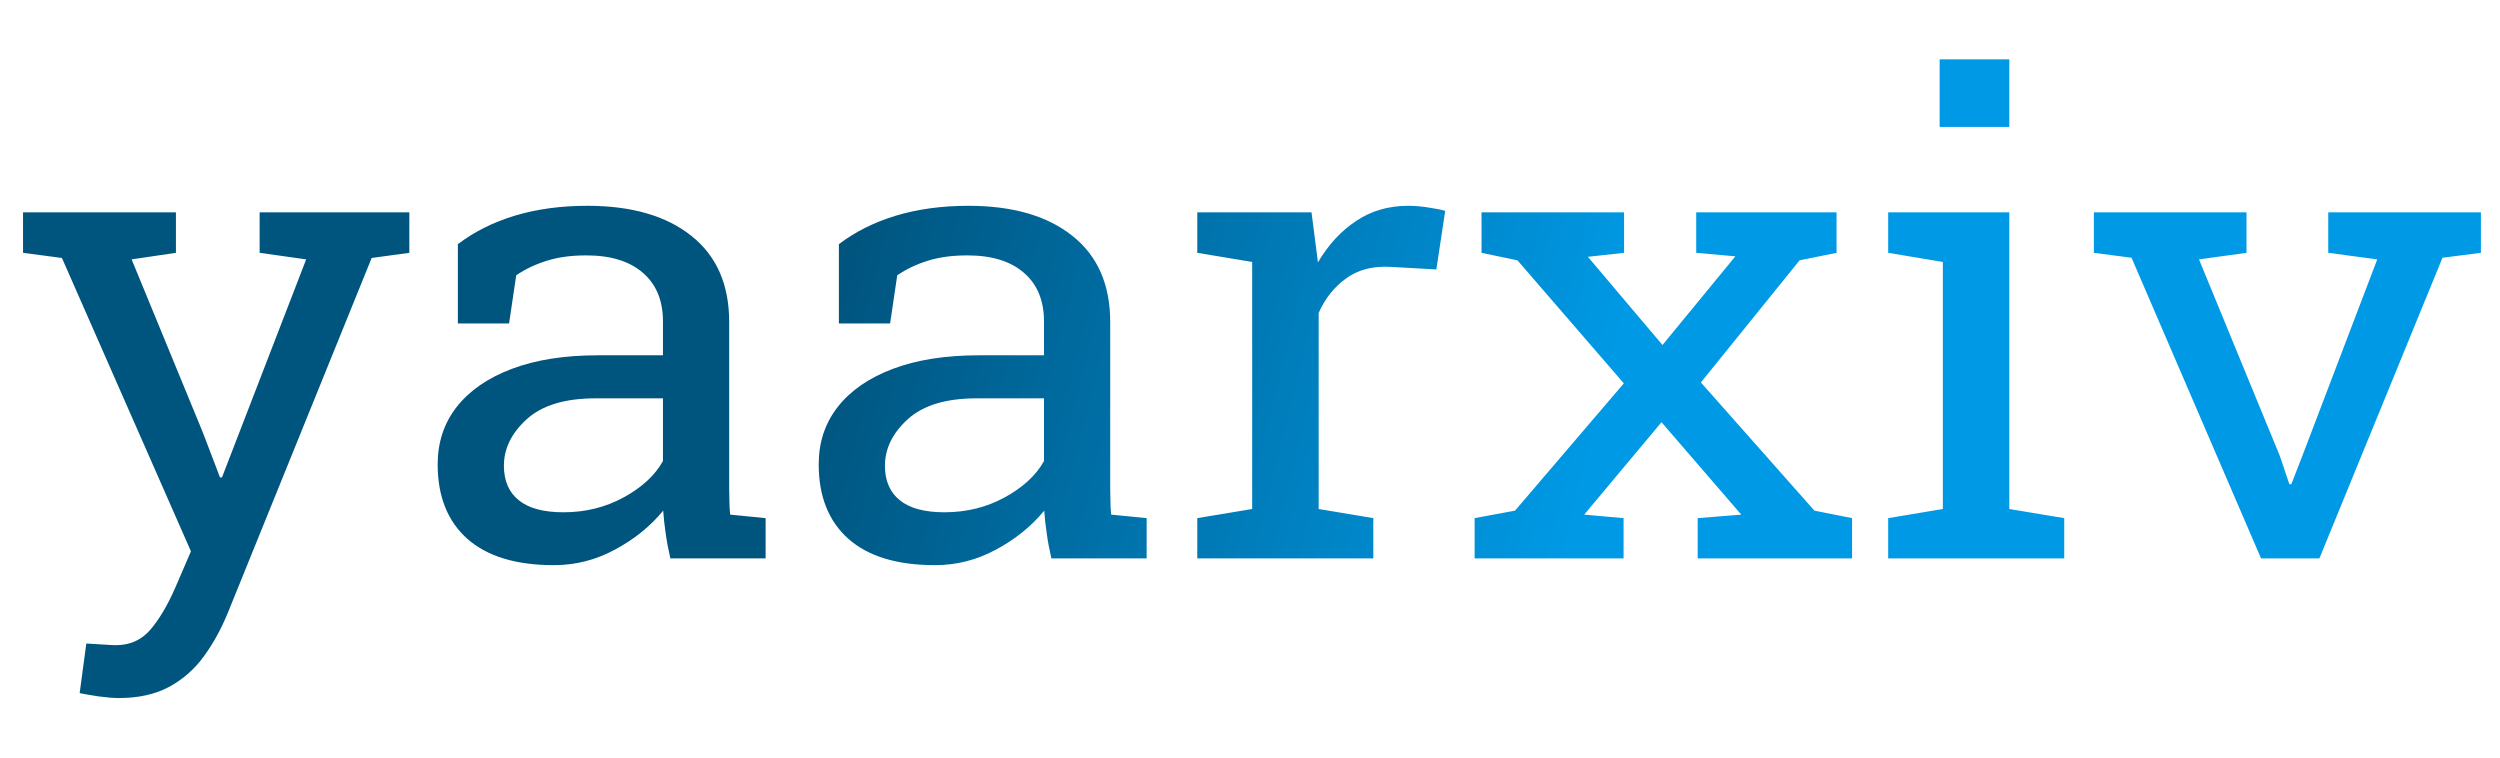
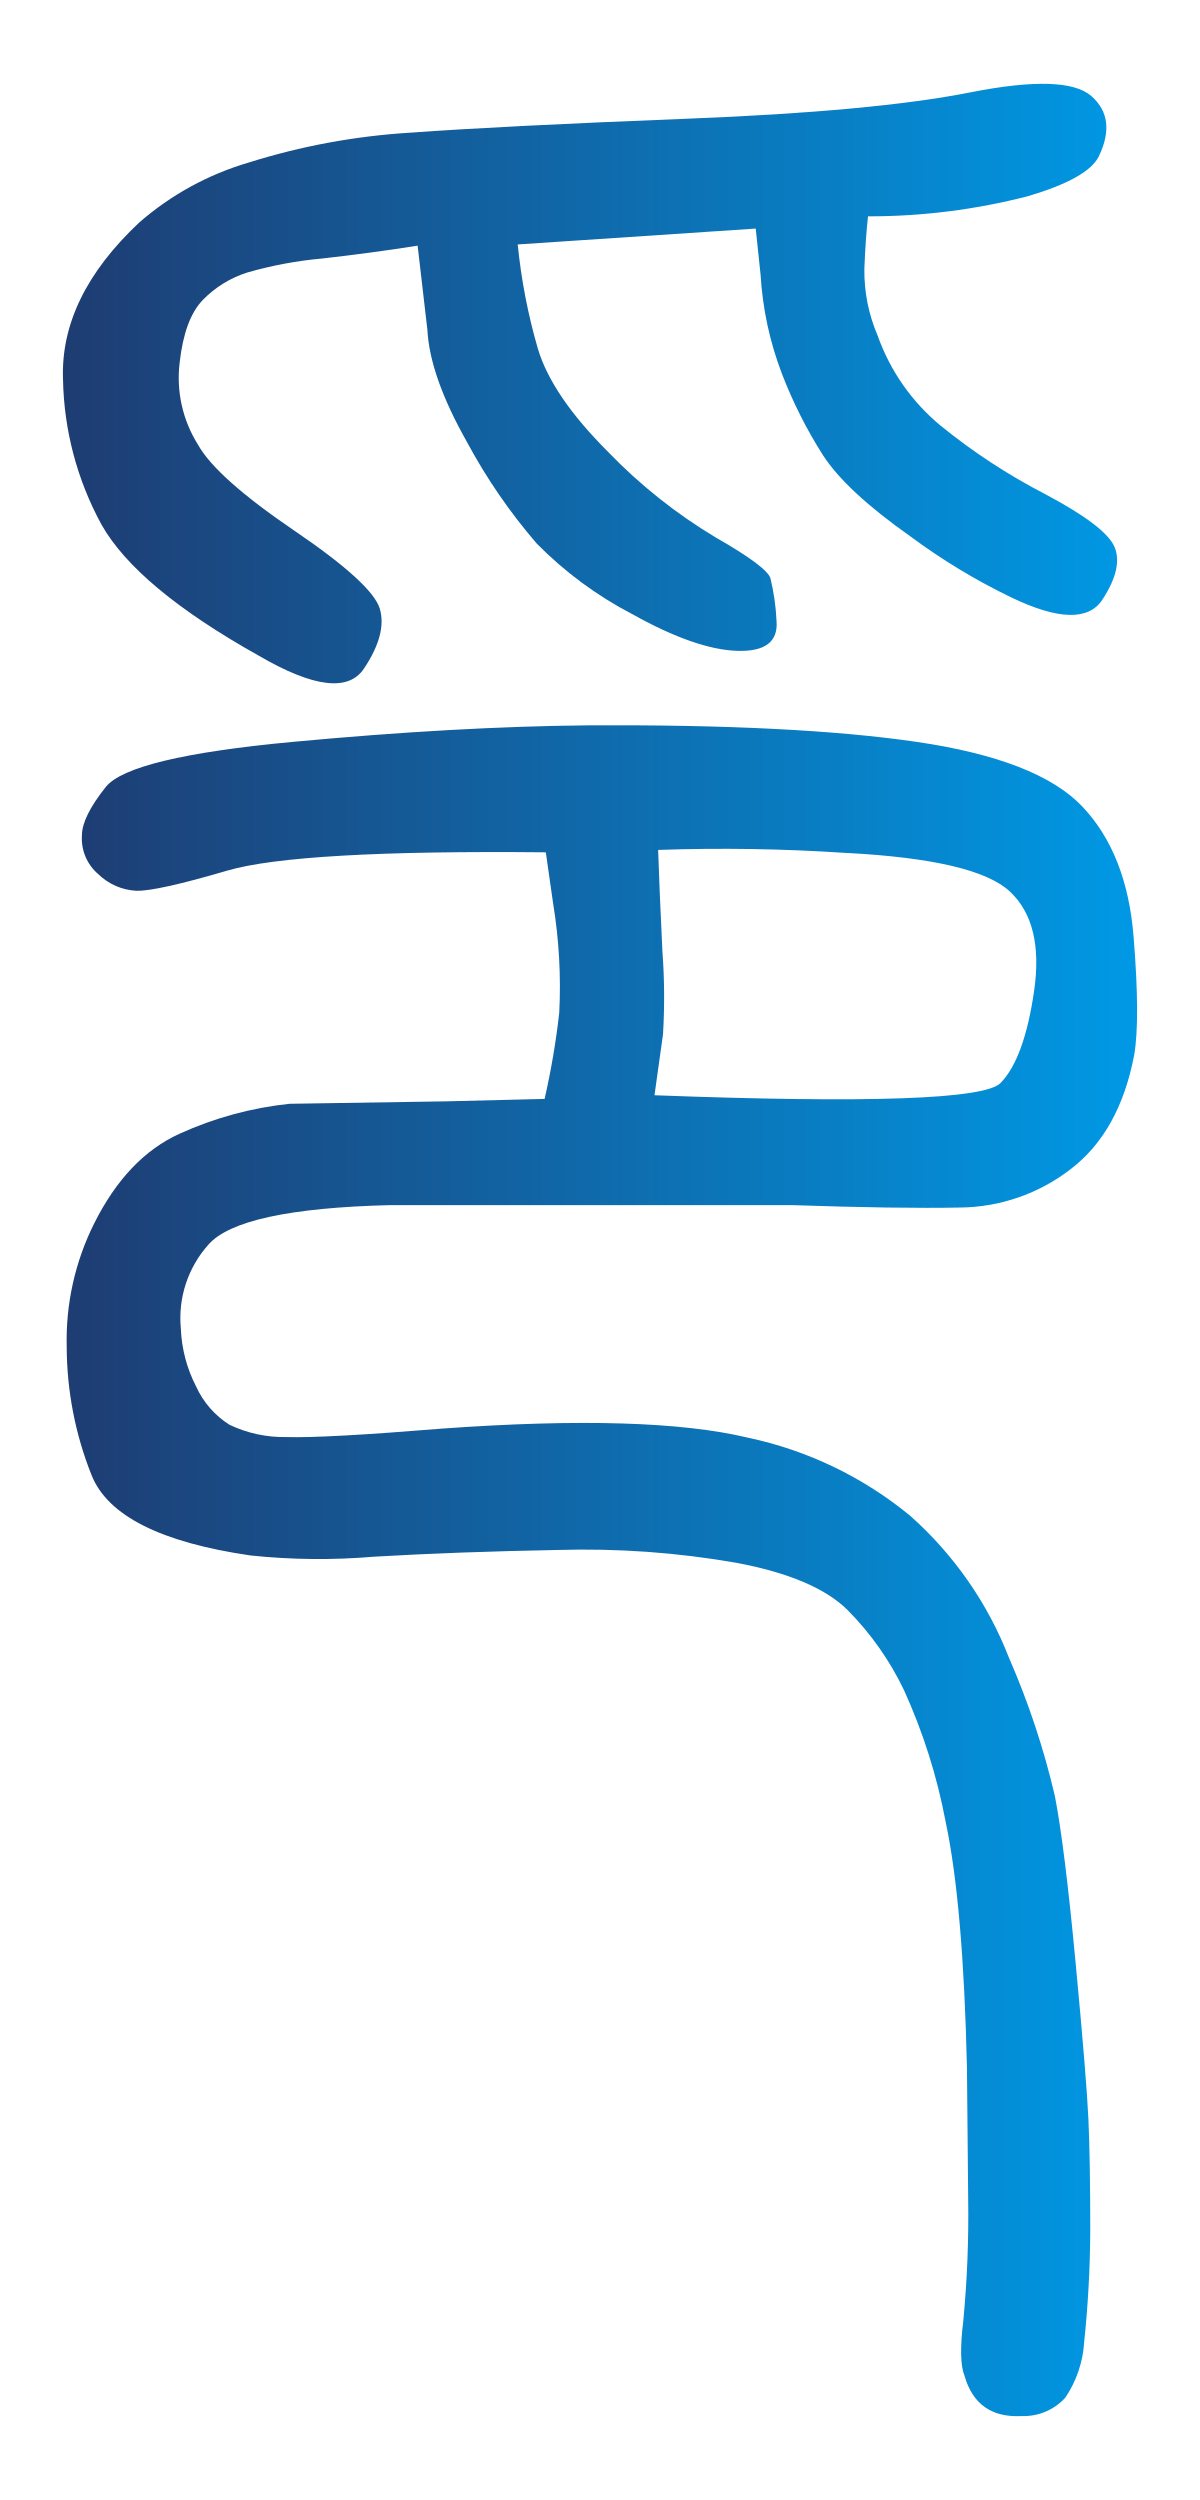
- <svg xmlns="http://www.w3.org/2000/svg" viewBox="0 0 330 100">
+ <svg xmlns="http://www.w3.org/2000/svg" width="120" height="250">
  <defs>
-     <linearGradient gradientUnits="userSpaceOnUse" x1="194.165" y1="165.618" x2="194.165" y2="202.587" id="gradient-0" gradientTransform="matrix(-0.243746, 1.02062, -0.817537, -0.216228, 407.0078, 37.12244)">
-       <stop offset="0" style="stop-color: rgba(0, 153, 229, 1)" />
-       <stop offset="1" style="stop-color: rgba(0, 85, 127, 1)" />
+     <linearGradient gradientTransform="matrix(1,0,0,1,-256.8517,-42.25611)" gradientUnits="userSpaceOnUse" y2="167.266" x2="370.562" y1="167.266" x1="263.156" id="svg_16">
+       <stop stop-color="#1e3c72" offset="0" />
+       <stop stop-color="#0099e5" offset="1" />
    </linearGradient>
  </defs>
-   <path d="M 161.222 223.327 C 161.015 223.327 160.742 223.304 160.402 223.257 C 160.069 223.204 159.812 223.157 159.632 223.117 L 159.902 220.997 C 160.055 221.01 160.269 221.024 160.542 221.037 C 160.815 221.057 161.002 221.067 161.102 221.067 C 161.675 221.067 162.142 220.847 162.502 220.407 C 162.862 219.967 163.199 219.37 163.512 218.617 L 164.152 217.057 L 158.912 204.517 L 157.332 204.297 L 157.332 202.567 L 163.542 202.567 L 163.542 204.297 L 161.742 204.577 L 164.632 211.967 L 165.332 213.897 L 165.412 213.897 L 168.832 204.577 L 166.942 204.297 L 166.942 202.567 L 173.022 202.567 L 173.022 204.297 L 171.492 204.517 L 165.672 219.627 C 165.399 220.34 165.069 220.977 164.682 221.537 C 164.295 222.097 163.819 222.537 163.252 222.857 C 162.692 223.17 162.015 223.327 161.222 223.327 ZM 178.893 217.647 C 177.353 217.647 176.18 217.27 175.373 216.517 C 174.573 215.764 174.173 214.704 174.173 213.337 C 174.173 212.397 174.43 211.58 174.943 210.887 C 175.463 210.187 176.21 209.644 177.183 209.257 C 178.156 208.87 179.323 208.677 180.683 208.677 L 183.323 208.677 L 183.323 207.227 C 183.323 206.334 183.05 205.64 182.503 205.147 C 181.963 204.654 181.2 204.407 180.213 204.407 C 179.593 204.407 179.056 204.484 178.603 204.637 C 178.15 204.784 177.736 204.99 177.363 205.257 L 177.073 207.317 L 174.993 207.317 L 174.993 203.927 C 175.66 203.394 176.433 202.987 177.313 202.707 C 178.2 202.427 179.18 202.287 180.253 202.287 C 182.053 202.287 183.463 202.717 184.483 203.577 C 185.503 204.43 186.013 205.657 186.013 207.257 L 186.013 214.377 C 186.013 214.57 186.016 214.757 186.023 214.937 C 186.023 215.117 186.033 215.3 186.053 215.487 L 187.493 215.637 L 187.493 217.357 L 183.623 217.357 C 183.536 216.957 183.473 216.597 183.433 216.277 C 183.386 215.957 183.353 215.637 183.333 215.317 C 182.813 215.984 182.163 216.537 181.383 216.977 C 180.603 217.424 179.773 217.647 178.893 217.647 Z M 179.283 215.387 C 180.176 215.387 180.993 215.174 181.733 214.747 C 182.473 214.32 183.003 213.804 183.323 213.197 L 183.323 210.517 L 180.583 210.517 C 179.343 210.517 178.413 210.814 177.793 211.407 C 177.173 212 176.863 212.664 176.863 213.397 C 176.863 214.044 177.066 214.537 177.473 214.877 C 177.873 215.217 178.476 215.387 179.283 215.387 ZM 194.369 217.647 C 192.829 217.647 191.656 217.27 190.849 216.517 C 190.049 215.764 189.649 214.704 189.649 213.337 C 189.649 212.397 189.906 211.58 190.419 210.887 C 190.939 210.187 191.686 209.644 192.659 209.257 C 193.632 208.87 194.799 208.677 196.159 208.677 L 198.799 208.677 L 198.799 207.227 C 198.799 206.334 198.526 205.64 197.979 205.147 C 197.439 204.654 196.676 204.407 195.689 204.407 C 195.069 204.407 194.532 204.484 194.079 204.637 C 193.626 204.784 193.212 204.99 192.839 205.257 L 192.549 207.317 L 190.469 207.317 L 190.469 203.927 C 191.136 203.394 191.909 202.987 192.789 202.707 C 193.676 202.427 194.656 202.287 195.729 202.287 C 197.529 202.287 198.939 202.717 199.959 203.577 C 200.979 204.43 201.489 205.657 201.489 207.257 L 201.489 214.377 C 201.489 214.57 201.492 214.757 201.499 214.937 C 201.499 215.117 201.509 215.3 201.529 215.487 L 202.969 215.637 L 202.969 217.357 L 199.099 217.357 C 199.012 216.957 198.949 216.597 198.909 216.277 C 198.862 215.957 198.829 215.637 198.809 215.317 C 198.289 215.984 197.639 216.537 196.859 216.977 C 196.079 217.424 195.249 217.647 194.369 217.647 Z M 194.759 215.387 C 195.652 215.387 196.469 215.174 197.209 214.747 C 197.949 214.32 198.479 213.804 198.799 213.197 L 198.799 210.517 L 196.059 210.517 C 194.819 210.517 193.889 210.814 193.269 211.407 C 192.649 212 192.339 212.664 192.339 213.397 C 192.339 214.044 192.542 214.537 192.949 214.877 C 193.349 215.217 193.952 215.387 194.759 215.387 ZM 212.175 217.357 L 205.025 217.357 L 205.025 215.637 L 207.255 215.247 L 207.255 204.687 L 205.025 204.297 L 205.025 202.567 L 209.665 202.567 L 209.895 204.447 L 209.925 204.707 C 210.345 203.954 210.862 203.364 211.475 202.937 C 212.088 202.504 212.792 202.287 213.585 202.287 C 213.872 202.287 214.162 202.314 214.455 202.367 C 214.755 202.414 214.968 202.46 215.095 202.507 L 214.735 205.007 L 212.865 204.897 C 212.152 204.857 211.555 205.02 211.075 205.387 C 210.588 205.754 210.215 206.247 209.955 206.867 L 209.955 215.247 L 212.175 215.637 L 212.175 217.357 ZM 222.34 217.357 L 216.29 217.357 L 216.29 215.637 L 217.93 215.317 L 222.35 209.877 L 218.03 204.617 L 216.57 204.297 L 216.57 202.567 L 222.36 202.567 L 222.36 204.297 L 220.89 204.467 L 223.92 208.237 L 226.88 204.447 L 225.29 204.297 L 225.29 202.567 L 230.99 202.567 L 230.99 204.297 L 229.49 204.617 L 225.48 209.837 L 230.09 215.317 L 231.62 215.637 L 231.62 217.357 L 225.35 217.357 L 225.35 215.637 L 227.12 215.487 L 223.88 211.537 L 220.74 215.487 L 222.34 215.637 L 222.34 217.357 ZM 240.237 217.357 L 233.087 217.357 L 233.087 215.637 L 235.307 215.247 L 235.307 204.687 L 233.087 204.297 L 233.087 202.567 L 238.007 202.567 L 238.007 215.247 L 240.237 215.637 L 240.237 217.357 Z M 238.007 198.917 L 235.177 198.917 L 235.177 196.027 L 238.007 196.027 L 238.007 198.917 ZM 250.601 217.357 L 248.231 217.357 L 242.971 204.507 L 241.441 204.297 L 241.441 202.567 L 247.641 202.567 L 247.641 204.297 L 245.711 204.577 L 249.001 212.997 L 249.381 214.187 L 249.461 214.187 L 249.901 212.997 L 252.951 204.577 L 250.961 204.297 L 250.961 202.567 L 257.161 202.567 L 257.161 204.297 L 255.601 204.507 L 250.601 217.357 Z" transform="matrix(3.249948, 0, 0, 3.088247, -508.2804, -597.547)" style="fill: url(#gradient-0); white-space: pre;" />
+   <g>
+     <g>
+       <path fill="url(#svg_16)" fill-rule="evenodd" d="m41.762,24.564l0.977,8.423q0.243,4.641 3.967,11.23a56.387,56.387 0 0 0 6.958,10.127a38.079,38.079 0 0 0 9.583,7.08q6.345,3.542 10.5,3.662t3.906,-2.991a22.486,22.486 0 0 0 -0.61,-4.272q-0.367,-1.159 -5.494,-4.09a52.274,52.274 0 0 1 -10.742,-8.545q-5.616,-5.613 -7.019,-10.315a57.8,57.8 0 0 1 -2.016,-10.429l23.8,-1.587l0.488,4.639a33.1,33.1 0 0 0 2.136,9.888a45.656,45.656 0 0 0 4.09,8.118q2.318,3.6 8.728,8.118a62.385,62.385 0 0 0 10.07,6.1q7.079,3.418 9.156,0.244t1.22,-5.249q-0.855,-2.074 -6.958,-5.31a60.794,60.794 0 0 1 -10.437,-6.836a20.584,20.584 0 0 1 -6.286,-8.972a16.409,16.409 0 0 1 -1.343,-6.714q0.12,-3.05 0.366,-5.249a63.7,63.7 0 0 0 15.991,-2.014q5.981,-1.768 7.08,-3.967q1.832,-3.782 -0.732,-6.042t-12.142,-0.367q-9.585,1.894 -28.2,2.624t-27.771,1.4a67.459,67.459 0 0 0 -16.174,2.991a29.156,29.156 0 0 0 -10.924,5.985q-7.936,7.447 -7.629,15.686a31.512,31.512 0 0 0 3.847,14.527q3.539,6.289 15.747,13.122q8.177,4.761 10.5,1.282t1.587,-5.981q-0.732,-2.5 -8.545,-7.813t-9.643,-8.606a12.568,12.568 0 0 1 -1.831,-8.179q0.486,-4.395 2.319,-6.287a10.711,10.711 0 0 1 4.455,-2.747a40.149,40.149 0 0 1 7.508,-1.4q4.881,-0.549 9.521,-1.282l0,0l-0.004,-0.002zm12.7,85.327l-9.888,0.244l-15.625,0.244a35.541,35.541 0 0 0 -10.986,2.991q-5.25,2.38 -8.545,8.972a26.138,26.138 0 0 0 -2.747,12.329a34.871,34.871 0 0 0 2.5,12.879q2.44,6.042 15.87,7.995a65.231,65.231 0 0 0 12.39,0.122q8.359,-0.486 18.371,-0.671a88.541,88.541 0 0 1 17.823,1.282q7.81,1.464 11.108,4.7a29.4,29.4 0 0 1 5.676,8.057a57.6,57.6 0 0 1 4.151,13.122q1.767,8.3 2.136,24.659l0.122,13.061a111.389,111.389 0 0 1 -0.488,12.207q-0.489,4.029 0.122,5.493q1.218,4.272 5.737,4.029a5.615,5.615 0 0 0 4.334,-1.831a11.07,11.07 0 0 0 1.892,-5.555a110.654,110.654 0 0 0 0.61,-11.169q0,-7.082 -0.183,-11.108t-1.282,-15.686q-1.1,-11.656 -2.075,-16.663a79.754,79.754 0 0 0 -4.578,-13.794a36.888,36.888 0 0 0 -9.887,-14.221a37.884,37.884 0 0 0 -16.236,-7.813q-9.95,-2.38 -30.456,-0.915q-11.965,0.978 -15.686,0.854a12.637,12.637 0 0 1 -5.677,-1.22a8.825,8.825 0 0 1 -3.357,-3.846a13.784,13.784 0 0 1 -1.525,-5.8a11.019,11.019 0 0 1 2.746,-8.362q3.113,-3.6 18.25,-3.967l40.039,0q10.74,0.366 16.907,0.244a18.366,18.366 0 0 0 11.047,-3.845q4.881,-3.723 6.348,-11.414q0.609,-3.538 -0.062,-11.841t-5.126,-13q-4.458,-4.7 -16.6,-6.47t-32.9,-1.648q-13.063,0.123 -29.419,1.648t-18.738,4.517q-2.38,2.993 -2.38,4.822a4.679,4.679 0 0 0 1.648,3.906a5.861,5.861 0 0 0 3.784,1.648q2.014,0.063 9.094,-2.014t31.861,-1.831l0.732,5.127a51.407,51.407 0 0 1 0.61,10.925a77.812,77.812 0 0 1 -1.464,8.606l0,0l0.002,0.001zm30.151,-24.6q12.938,0.672 16.357,3.845t2.442,9.949q-0.979,6.774 -3.357,9.216t-34.607,1.224l0.854,-6.1a62.074,62.074 0 0 0 -0.061,-8.3q-0.306,-6.345 -0.427,-10.132a185.174,185.174 0 0 1 18.795,0.301l0.004,-0.003z" class="cls-1" data-name="形状 4" id="svg_15" />
+     </g>
+   </g>
</svg>
